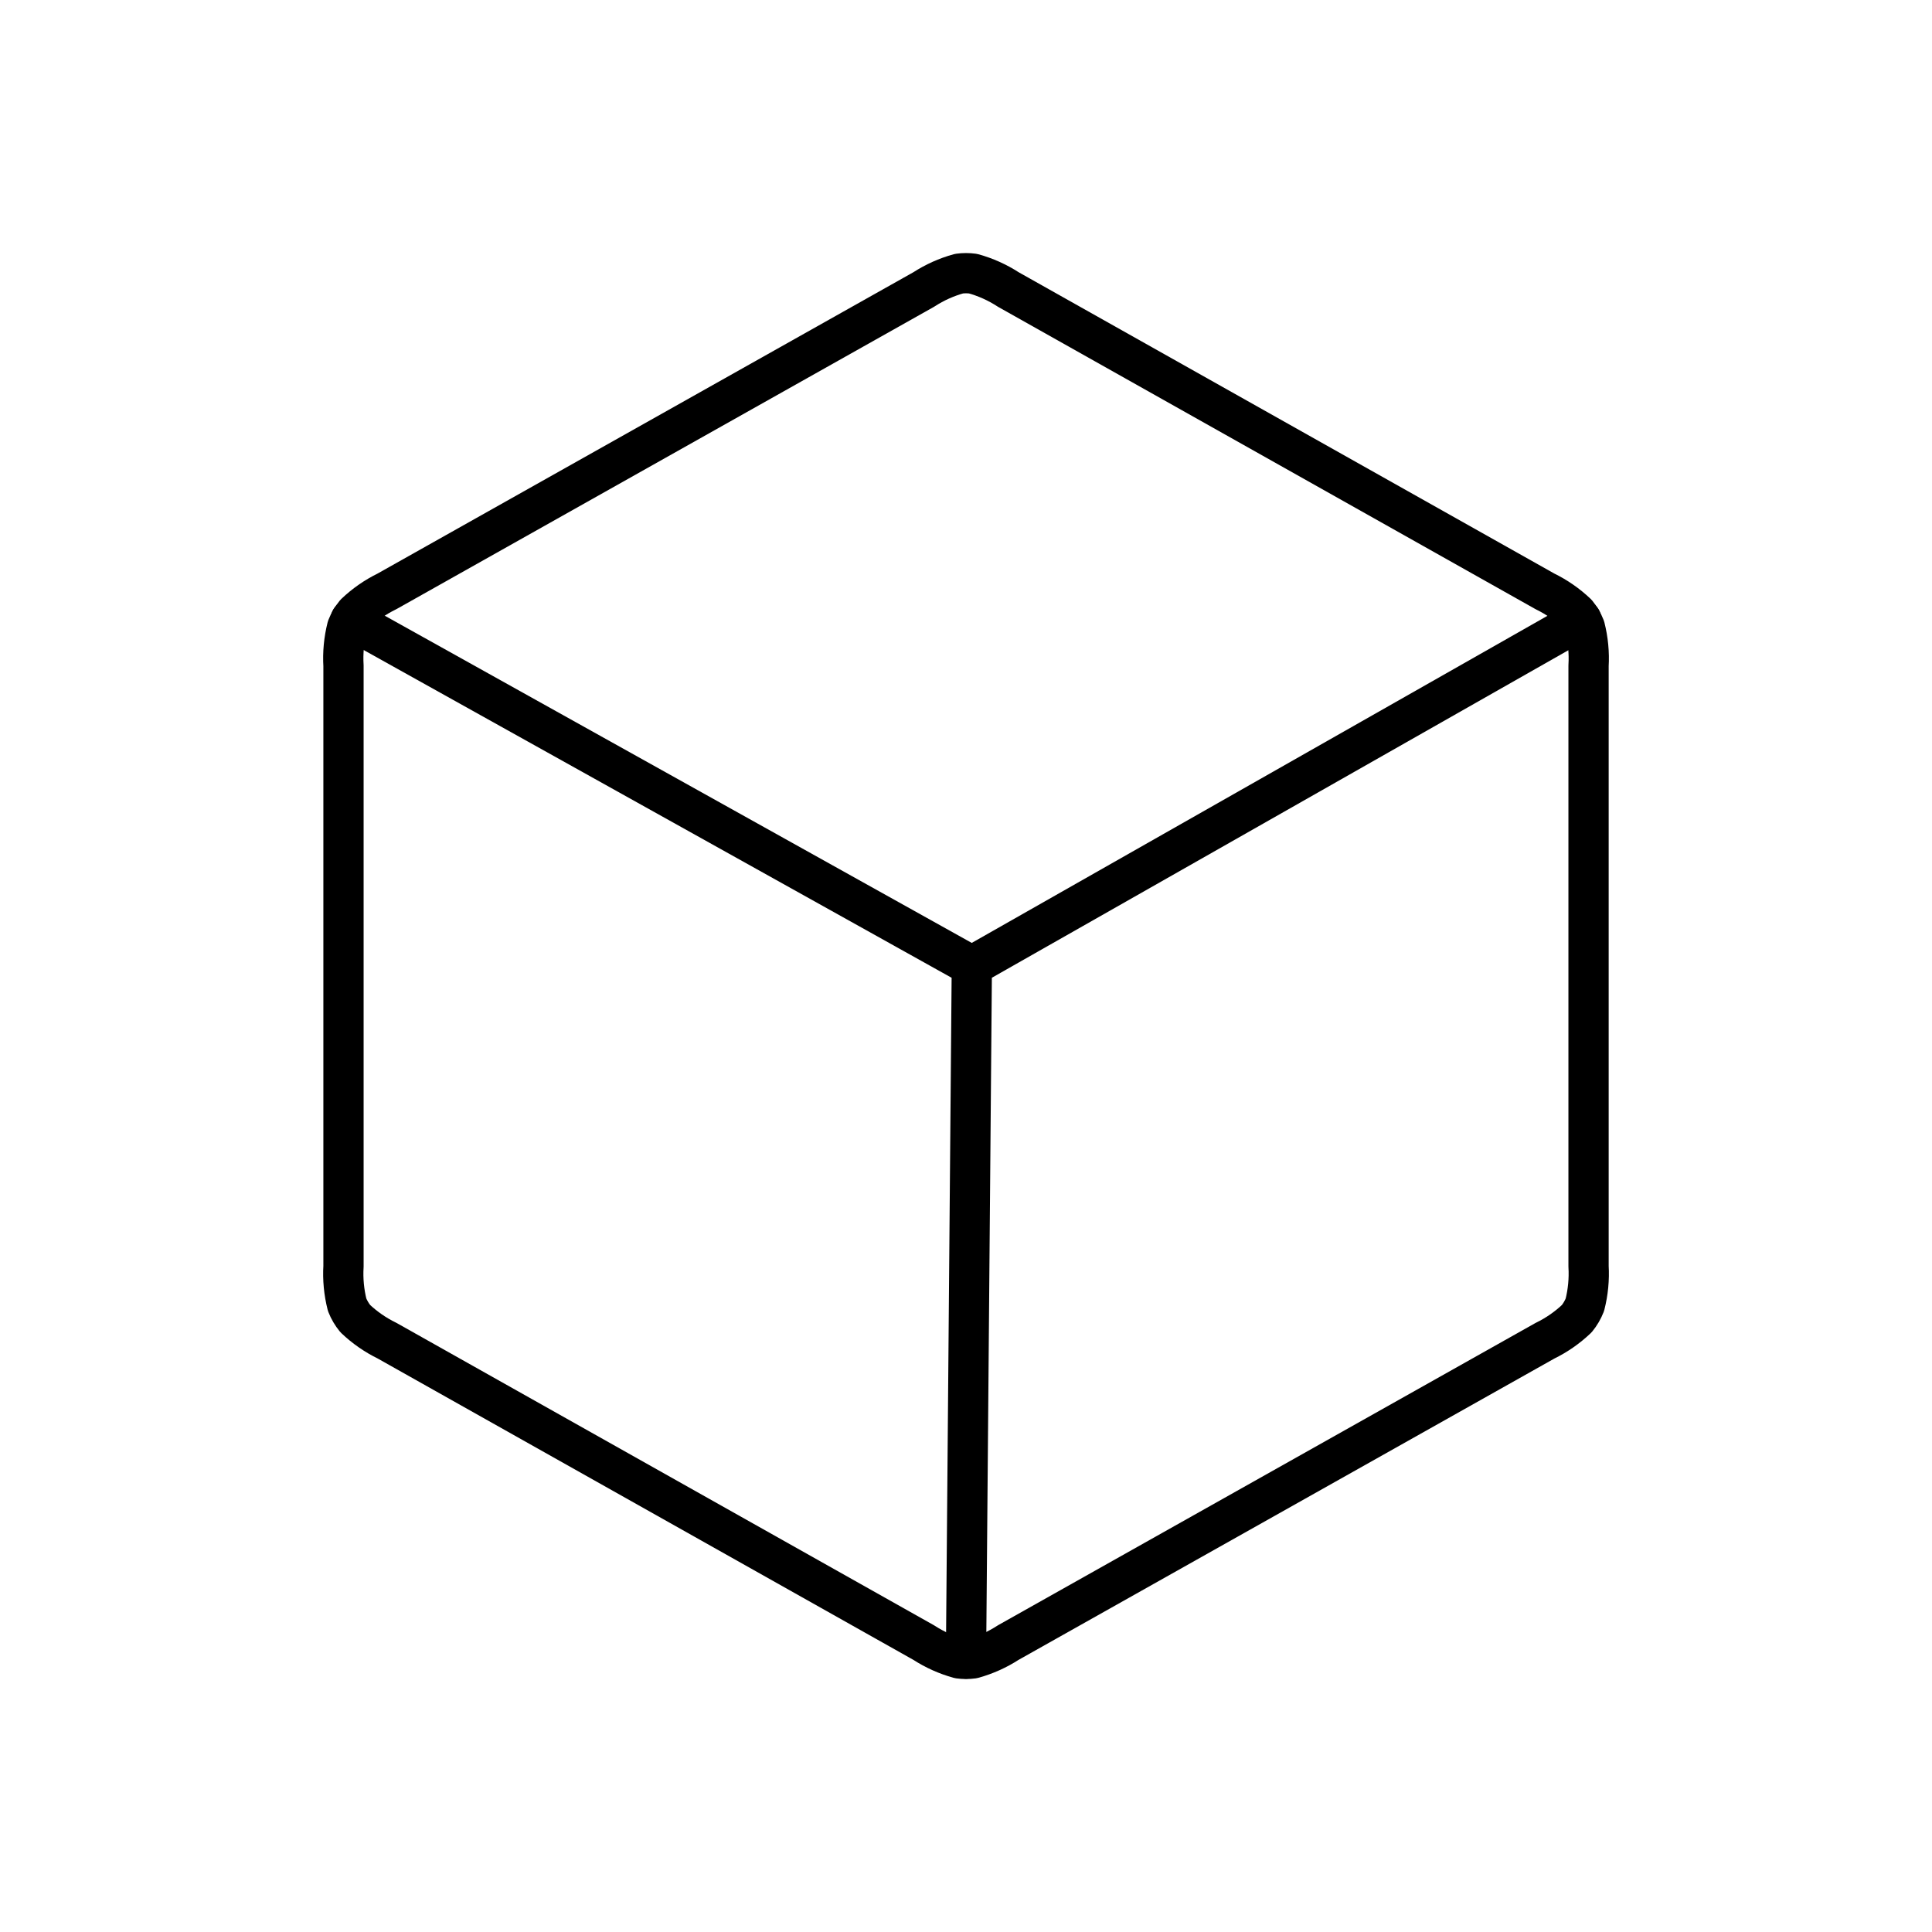
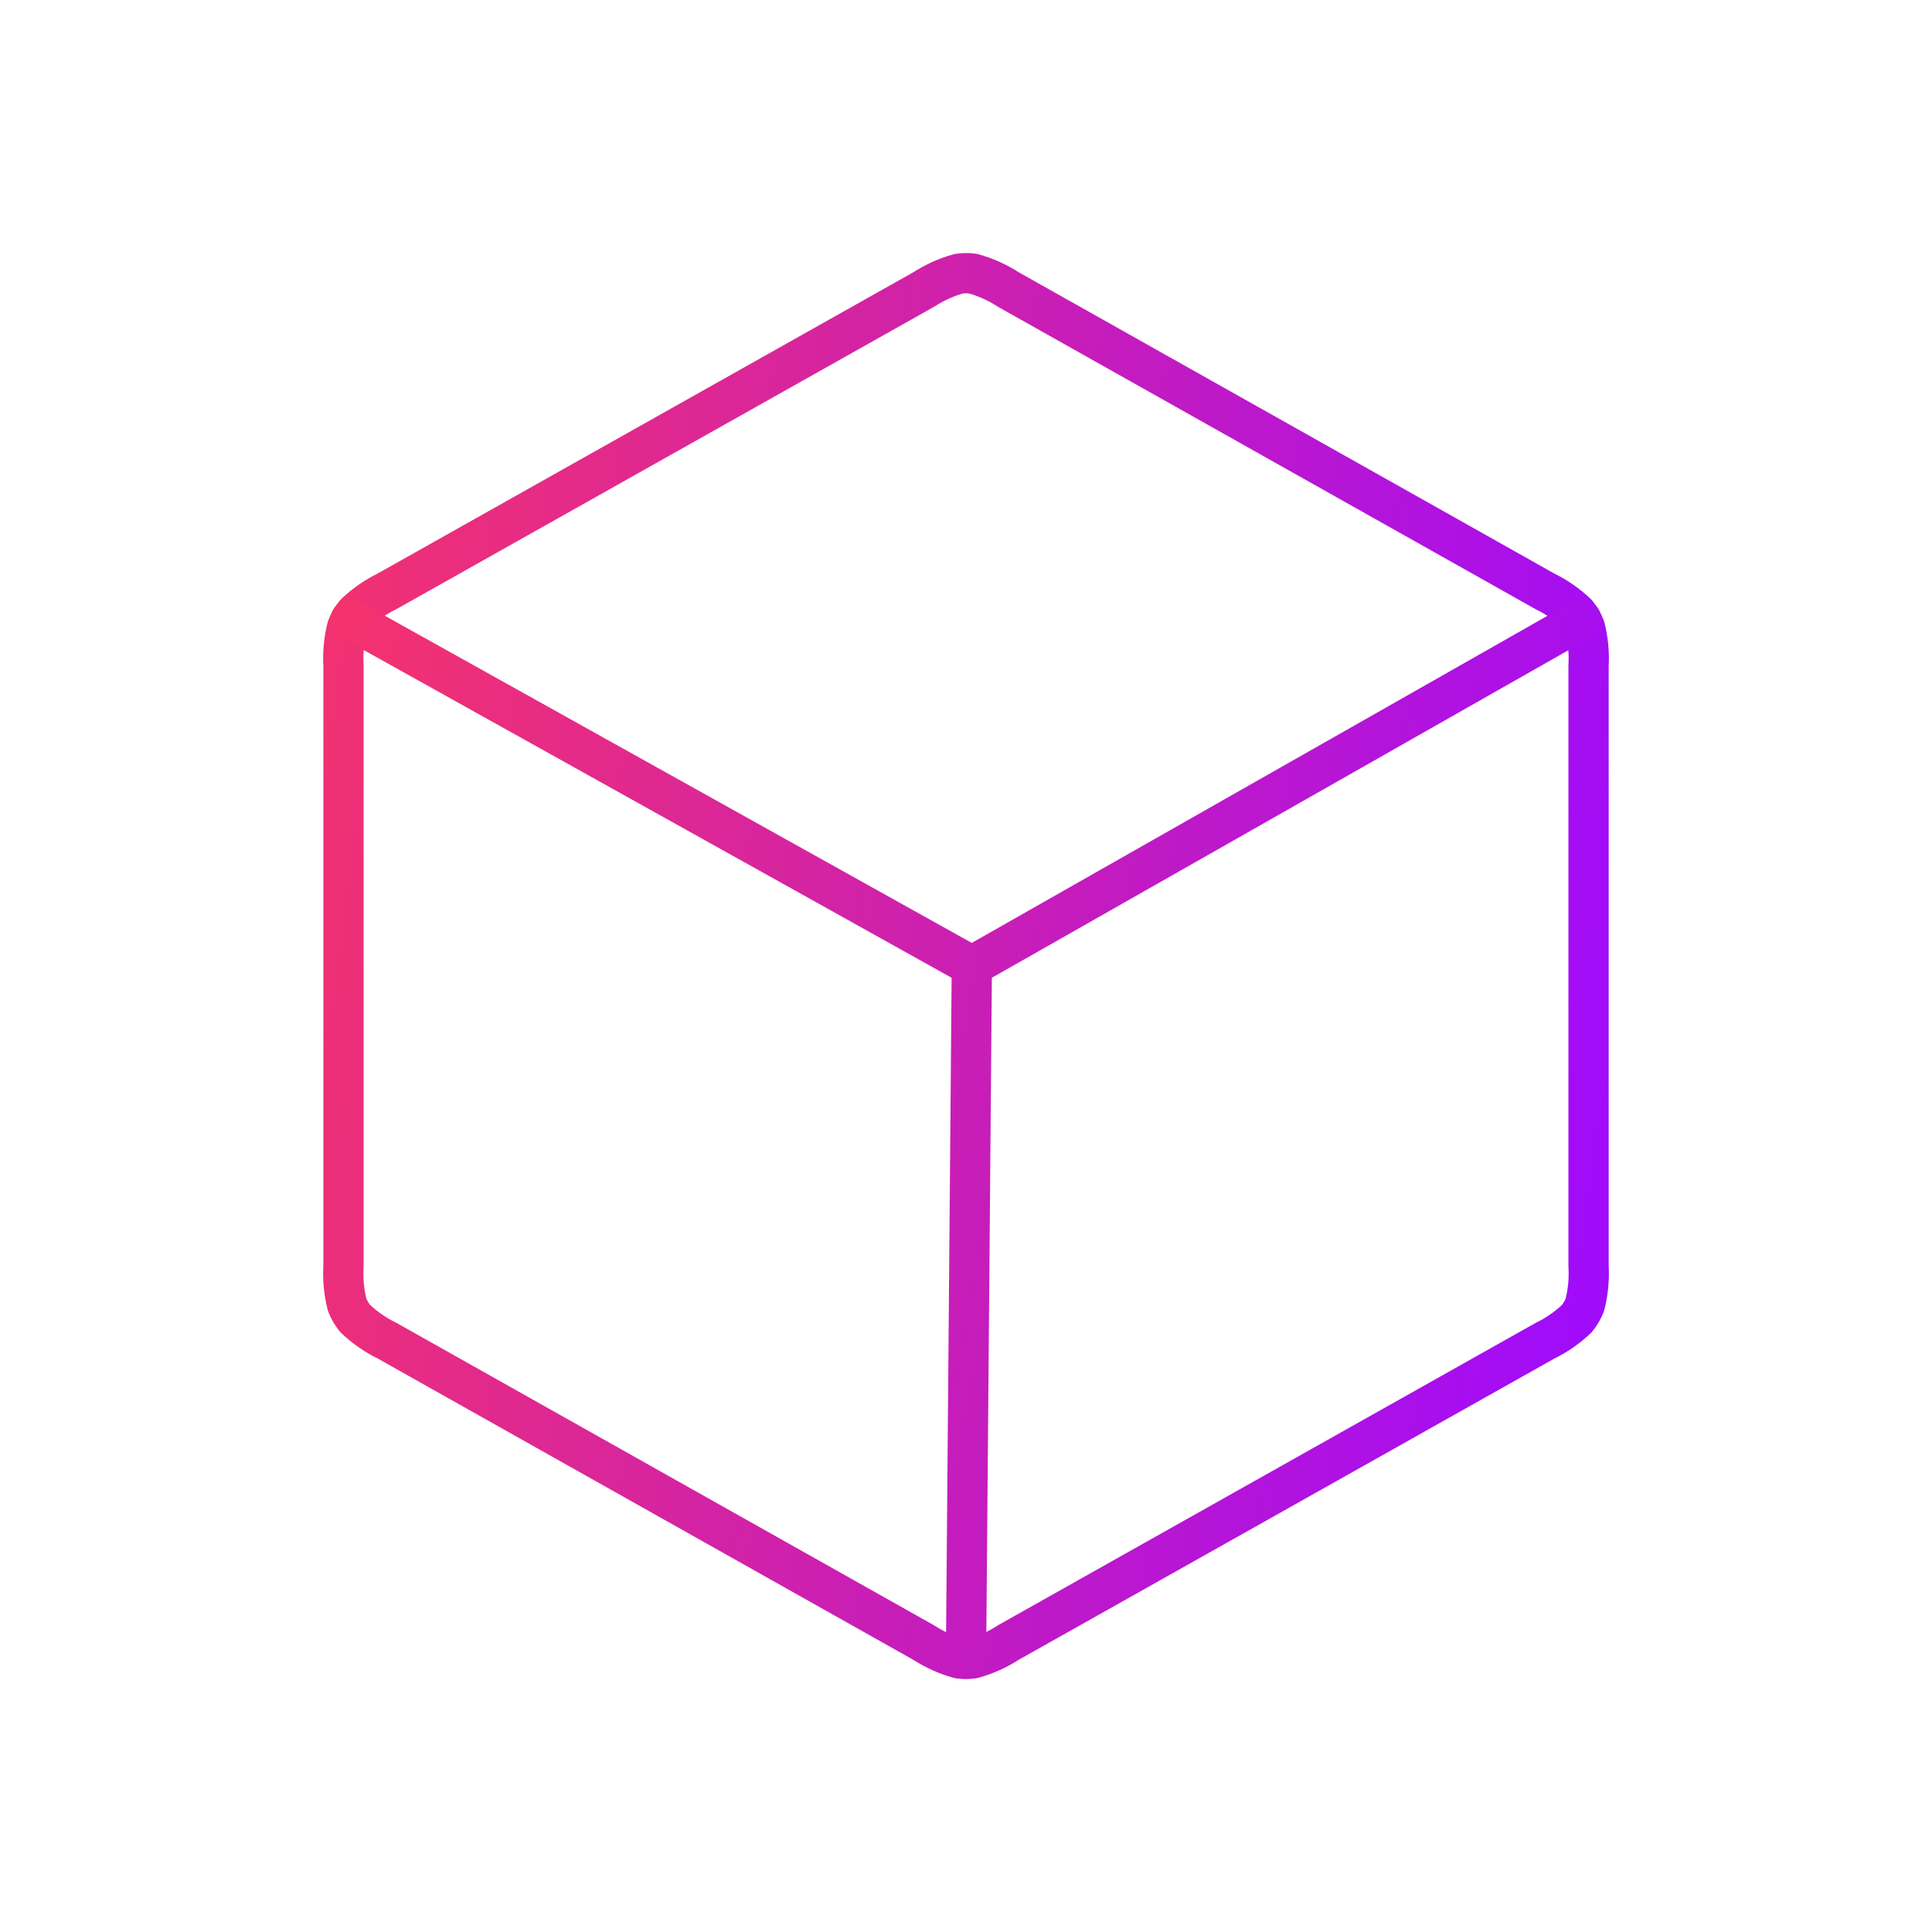
<svg xmlns="http://www.w3.org/2000/svg" width="48" height="48" viewBox="0 0 48 48" fill="none">
  <path d="M39.467 31.46V16.541C39.486 16.22 39.455 15.898 39.376 15.586C39.327 15.461 39.258 15.344 39.173 15.24C38.94 15.018 38.674 14.834 38.385 14.693L25.05 7.192C24.78 7.017 24.485 6.884 24.175 6.799C24.059 6.783 23.942 6.783 23.826 6.799C23.516 6.884 23.221 7.017 22.951 7.192L9.615 14.692C9.326 14.833 9.06 15.018 8.827 15.24C8.742 15.344 8.673 15.461 8.624 15.586C8.545 15.898 8.515 16.22 8.534 16.541V31.46C8.515 31.781 8.545 32.103 8.624 32.415C8.673 32.54 8.742 32.657 8.827 32.761C9.06 32.983 9.326 33.167 9.615 33.308L22.95 40.81C23.22 40.985 23.515 41.117 23.825 41.203C23.941 41.219 24.058 41.219 24.174 41.203C24.484 41.117 24.779 40.985 25.049 40.81L38.385 33.31C38.675 33.169 38.941 32.984 39.174 32.762C39.259 32.658 39.327 32.541 39.376 32.416C39.455 32.104 39.486 31.782 39.467 31.461V31.46Z" stroke="url(#paint0_linear_265_744)" stroke-linecap="round" stroke-linejoin="round" />
  <path d="M39.289 15.396L24.145 24M24.145 24L8.71 15.396M24.145 24L24 41.207" stroke="url(#paint1_linear_265_744)" stroke-linecap="round" stroke-linejoin="round" />
  <defs>
    <linearGradient id="paint0_linear_265_744" x1="5.348" y1="3.961" x2="43.349" y2="9.19" gradientUnits="userSpaceOnUse">
-       <stop stopColor="#FC365F" />
-       <stop offset="0.984" stopColor="#A00BFB" />
+       <stop stop-color="#FC365F" />
+       <stop offset="0.984" stop-color="#A00BFB" />
    </linearGradient>
    <linearGradient id="paint1_linear_265_744" x1="5.567" y1="13.278" x2="42.612" y2="19.996" gradientUnits="userSpaceOnUse">
-       <stop stopColor="#FC365F" />
-       <stop offset="0.984" stopColor="#A00BFB" />
+       <stop stop-color="#FC365F" />
+       <stop offset="0.984" stop-color="#A00BFB" />
    </linearGradient>
  </defs>
</svg>
